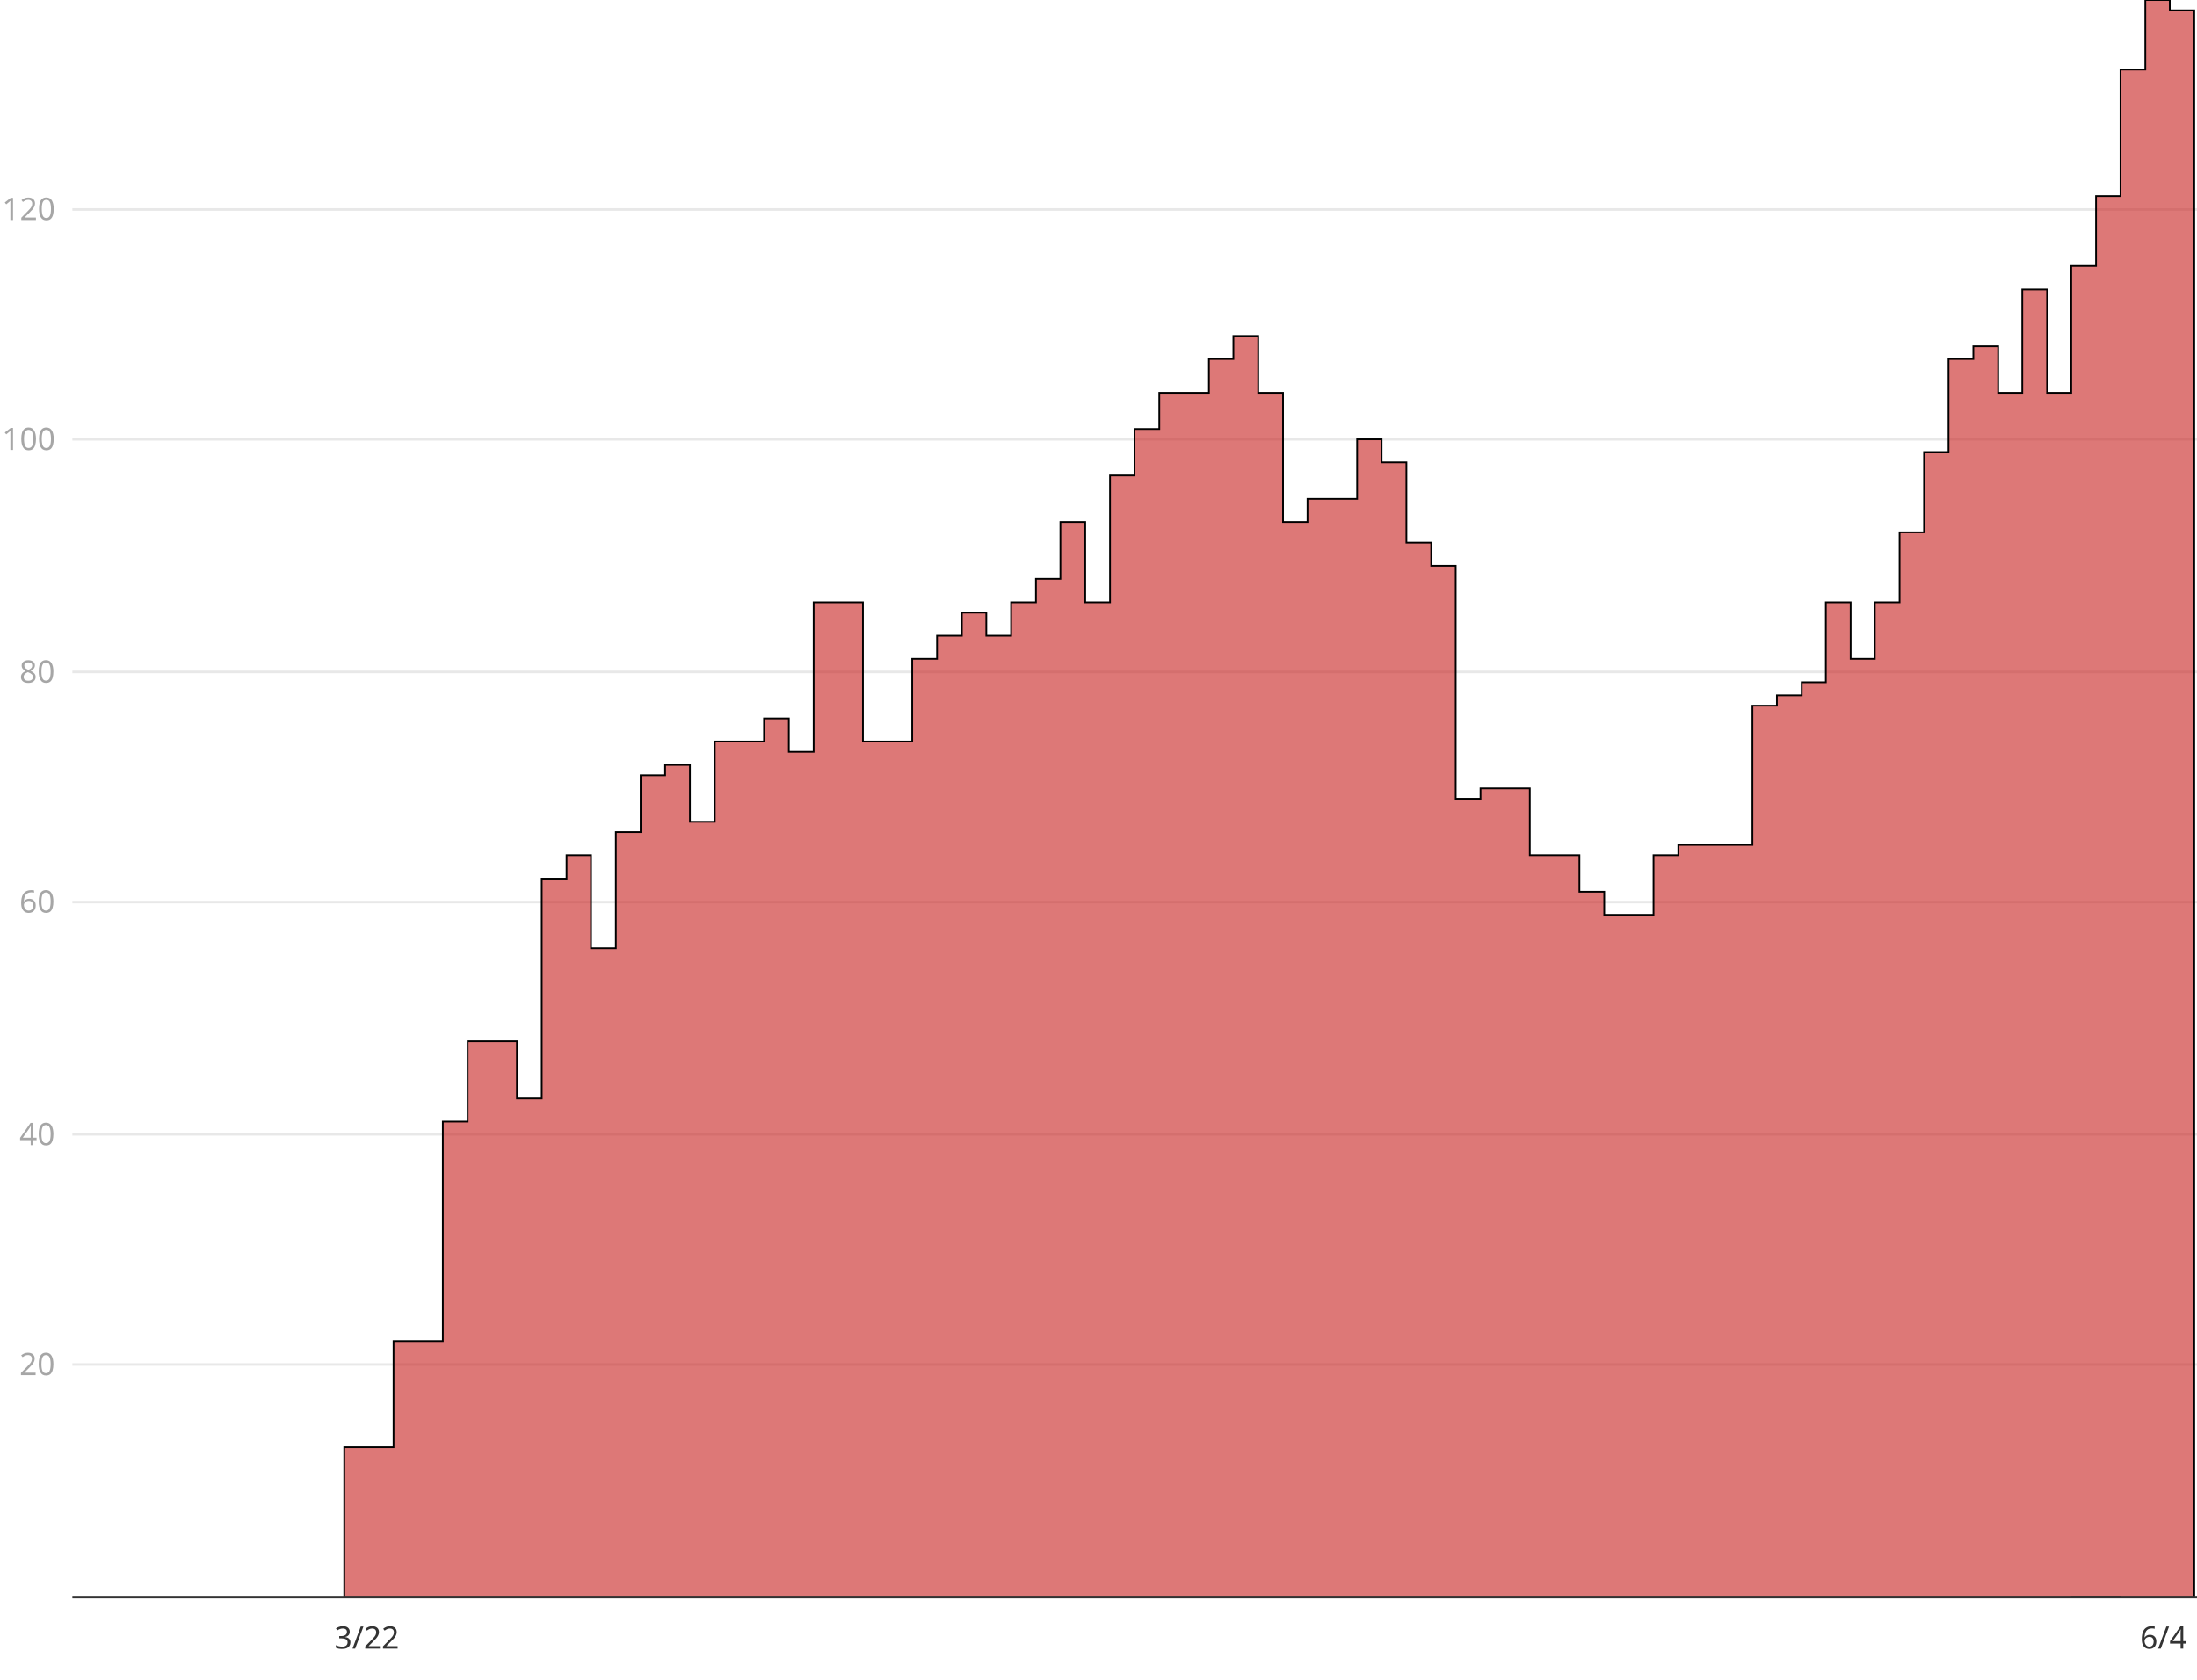
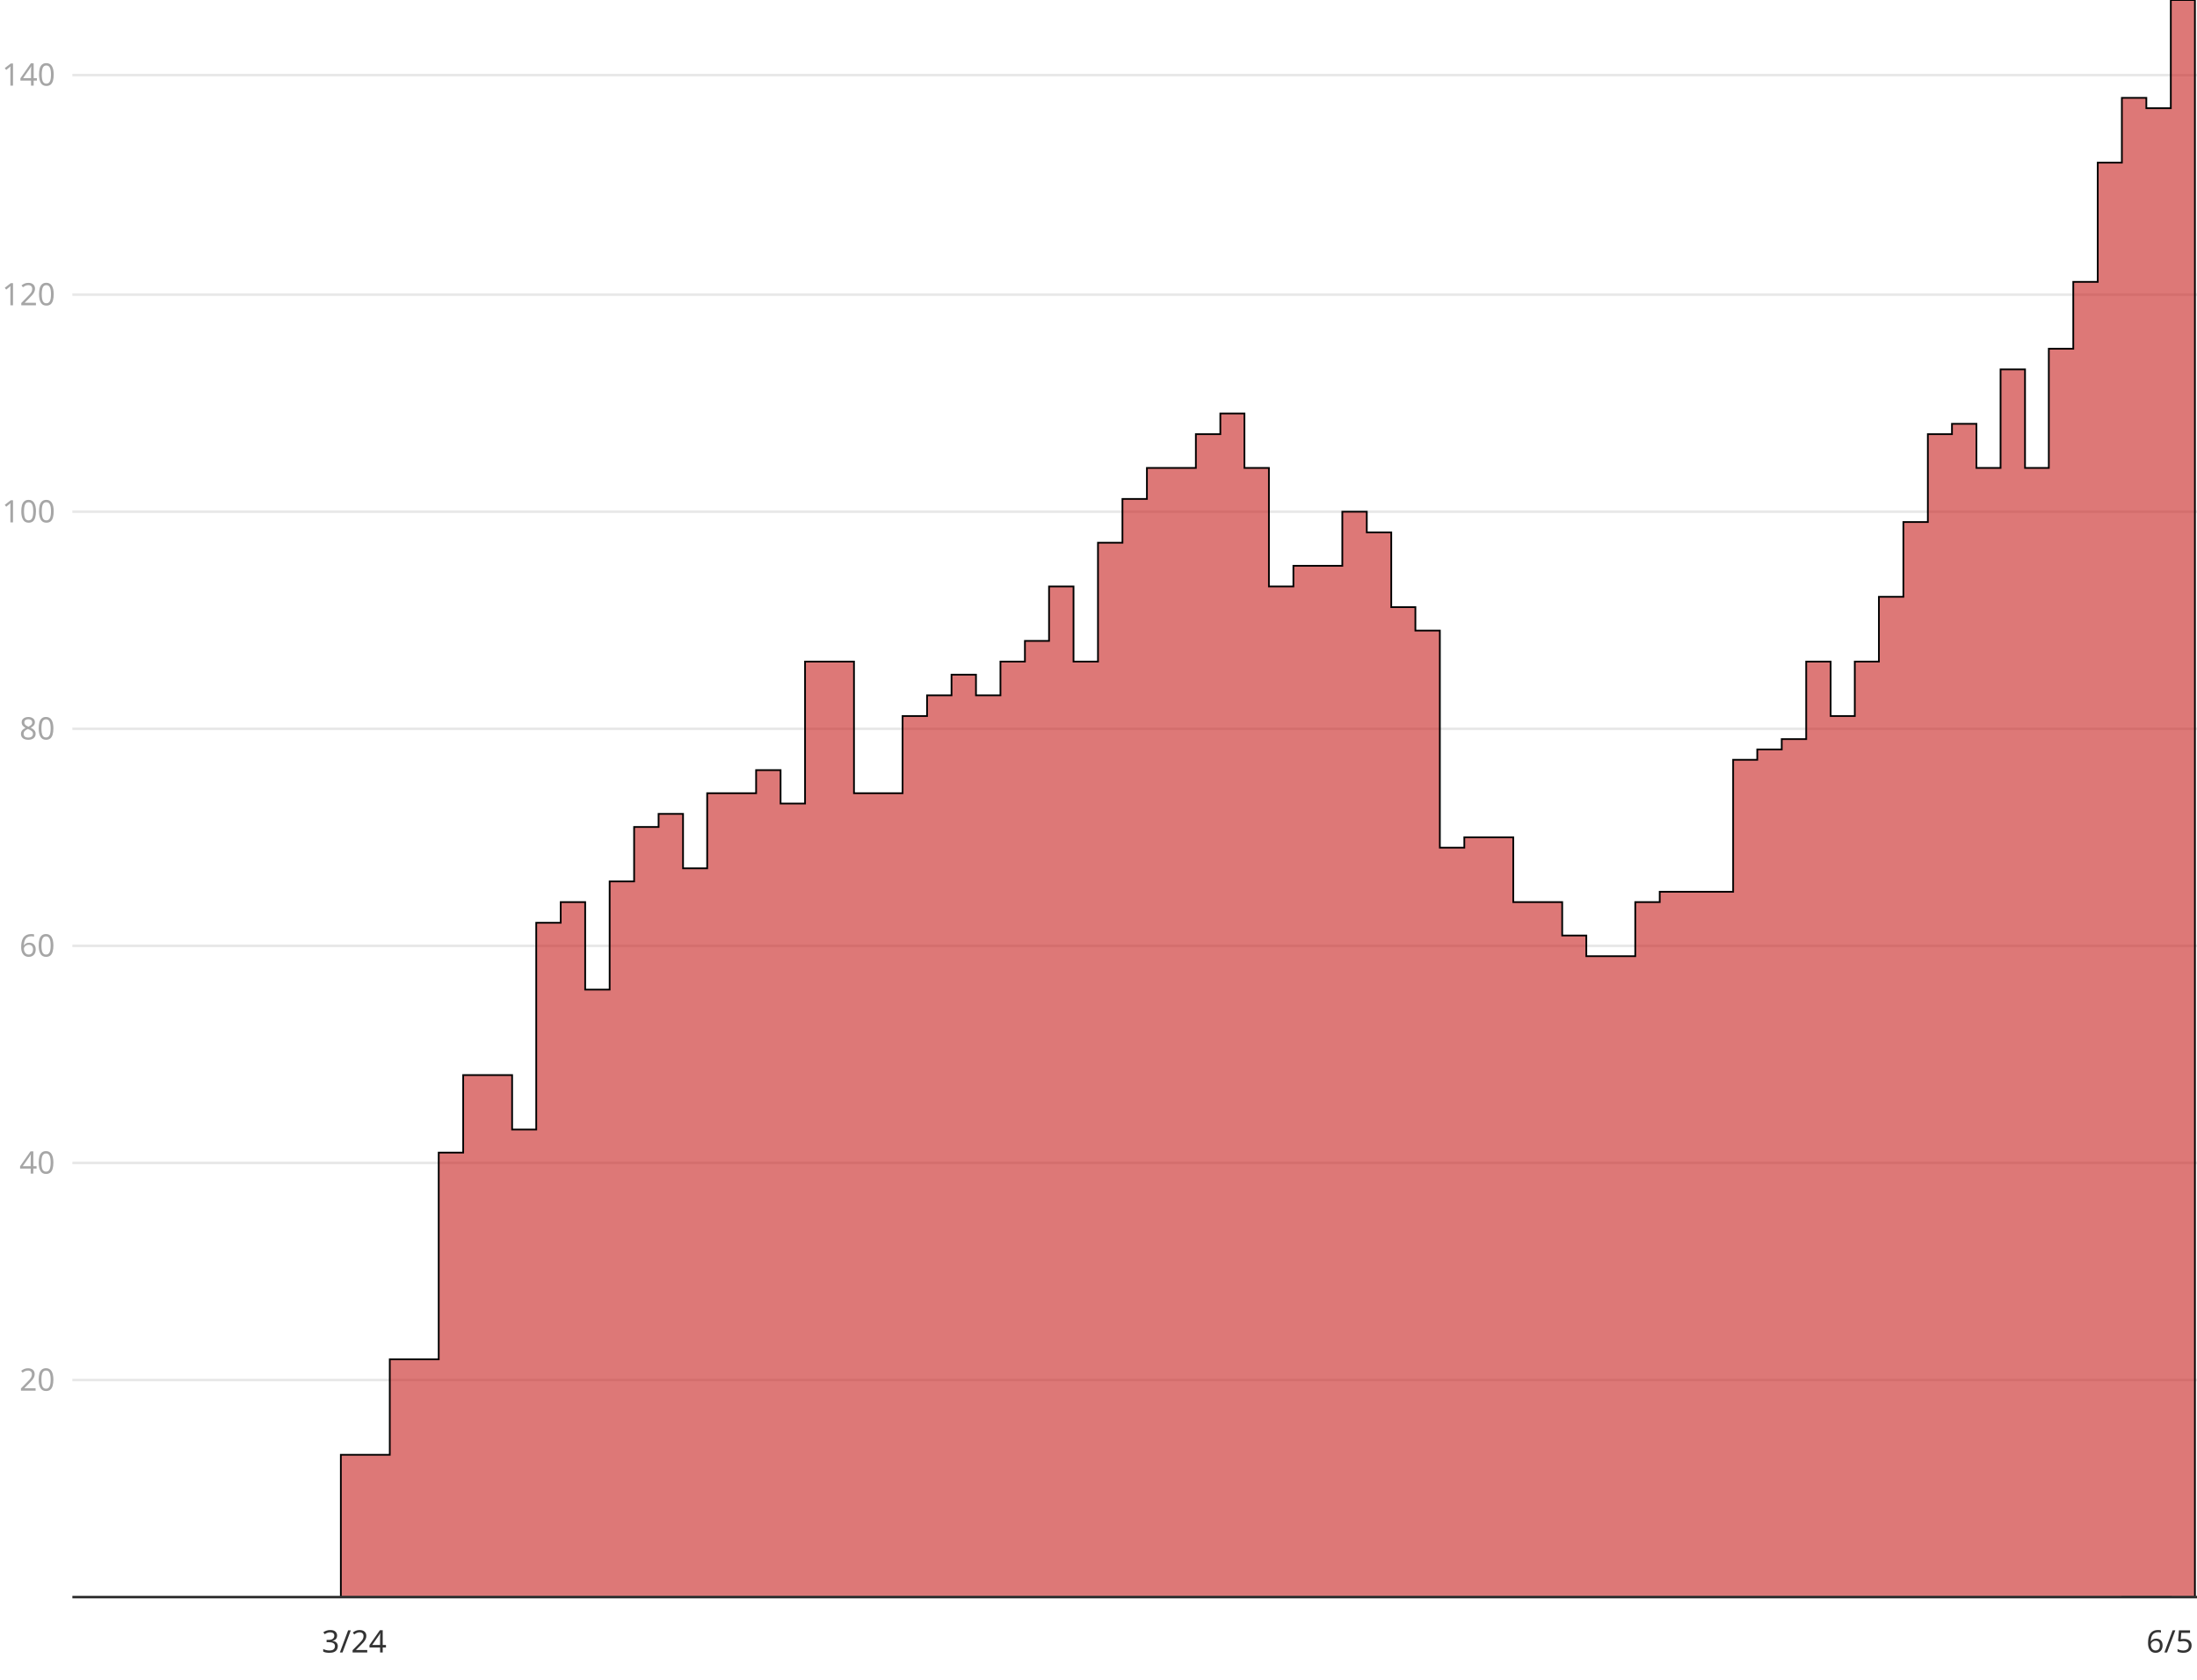
<svg xmlns="http://www.w3.org/2000/svg" xmlns:xlink="http://www.w3.org/1999/xlink" version="1.1" id="Layer_1" x="0px" y="0px" viewBox="0 0 637.5 487.5" style="enable-background:new 0 0 637.5 487.5;" xml:space="preserve">
  <style type="text/css">
	.st0{clip-path:url(#SVGID_2_);}
	.st1{clip-path:url(#SVGID_4_);fill:none;stroke:#E8E8E8;stroke-width:0.75;stroke-miterlimit:10;}
	.st2{clip-path:url(#SVGID_4_);fill:#C71E1D;}
	.st3{clip-path:url(#SVGID_4_);fill:#C71E1D;fill-opacity:0.6;stroke:#000000;stroke-width:0.5;stroke-miterlimit:10;}
	.st4{clip-path:url(#SVGID_4_);fill:none;stroke:#333333;stroke-width:0.75;stroke-miterlimit:10;}
	.st5{fill:#A6A6A6;}
	.st6{font-family:'Roboto-Regular';}
	.st7{font-size:9px;}
	.st8{fill:#333333;}
</style>
  <g>
    <defs>
      <rect id="SVGID_1_" width="637.5" height="487.5" />
    </defs>
    <clipPath id="SVGID_2_">
      <use xlink:href="#SVGID_1_" style="overflow:visible;" />
    </clipPath>
    <g class="st0">
      <defs>
        <rect id="SVGID_3_" width="637.5" height="483" />
      </defs>
      <clipPath id="SVGID_4_">
        <use xlink:href="#SVGID_3_" style="overflow:visible;" />
      </clipPath>
-       <line class="st1" x1="21" y1="60.8" x2="637.5" y2="60.8" />
-       <line class="st1" x1="21" y1="127.5" x2="637.5" y2="127.5" />
-       <line class="st1" x1="21" y1="195" x2="637.5" y2="195" />
-       <line class="st1" x1="21" y1="261.8" x2="637.5" y2="261.8" />
-       <line class="st1" x1="21" y1="329.2" x2="637.5" y2="329.2" />
-       <line class="st1" x1="21" y1="396" x2="637.5" y2="396" />
-       <path class="st2" d="M21,463.5h7.2H21z" />
-       <path class="st2" d="M28.2,463.5h7.2H28.2z" />
-       <path class="st2" d="M35.3,463.5h7.2H35.3z" />
-       <path class="st2" d="M42.5,463.5h7.2H42.5z" />
-       <path class="st2" d="M49.7,463.5h7.2H49.7z" />
-       <path class="st2" d="M56.8,463.5H64H56.8z" />
-       <path class="st2" d="M64,463.5h7.2H64z" />
-       <path class="st2" d="M71.2,463.5h7.2H71.2z" />
-       <path class="st2" d="M78.3,463.5h7.2H78.3z" />
-       <path class="st2" d="M85.5,463.5h7.2H85.5z" />
-       <path class="st2" d="M92.7,463.5h7.2H92.7z" />
-       <polygon class="st3" points="629.6,3 629.6,0 622.5,0 622.5,20.2 615.3,20.2 615.3,56.9 608.2,56.9 608.2,77.2 601,77.2 601,114     594,114 594,84 586.8,84 586.8,114 579.8,114 579.8,100.5 572.6,100.5 572.6,104.2 565.4,104.2 565.4,131.2 558.3,131.2     558.3,154.5 551.2,154.5 551.2,174.8 544,174.8 544,191.2 537,191.2 537,174.8 529.8,174.8 529.8,198 522.8,198 522.8,201.8     515.6,201.8 515.6,204.8 508.5,204.8 508.5,245.2 501.3,245.2 494.1,245.2 487,245.2 487,248.2 479.8,248.2 479.8,265.5     472.6,265.5 465.5,265.5 465.5,258.8 458.3,258.8 458.3,248.2 451.1,248.2 443.9,248.2 443.9,228.8 436.8,228.8 429.6,228.8     429.6,231.8 422.4,231.8 422.4,164.2 415.3,164.2 415.3,157.5 408.1,157.5 408.1,134.2 400.9,134.2 400.9,127.5 393.8,127.5     393.8,144.8 386.6,144.8 379.4,144.8 379.4,151.5 372.3,151.5 372.3,114 365.1,114 365.1,97.5 357.9,97.5 357.9,104.2     350.8,104.2 350.8,114 343.6,114 336.4,114 336.4,124.5 329.2,124.5 329.2,138 322.1,138 322.1,174.8 314.9,174.8 314.9,151.5     307.7,151.5 307.7,168 300.6,168 300.6,174.8 293.4,174.8 293.4,184.5 286.2,184.5 286.2,177.8 279.1,177.8 279.1,184.5     271.9,184.5 271.9,191.2 264.7,191.2 264.7,215.2 257.6,215.2 250.4,215.2 250.4,174.8 243.2,174.8 236.1,174.8 236.1,218.2     228.9,218.2 228.9,208.5 221.7,208.5 221.7,215.2 214.6,215.2 214.6,215.2 207.4,215.2 207.4,238.5 200.2,238.5 200.2,222     193,222 193,225 185.9,225 185.9,241.5 178.7,241.5 178.7,275.2 171.5,275.2 171.5,248.2 164.4,248.2 164.4,255 157.2,255     157.2,318.8 150,318.8 150,302.2 142.9,302.2 135.7,302.2 135.7,325.5 128.5,325.5 128.5,389.2 121.4,389.2 114.2,389.2     114.2,420 107,420 99.9,420 99.9,463.5 107,463.5 114.2,463.5 121.4,463.5 128.5,463.5 135.7,463.5 142.9,463.5 150,463.5     157.2,463.5 164.4,463.5 164.4,463.5 171.5,463.5 178.7,463.5 185.9,463.5 193,463.5 200.2,463.5 207.4,463.5 214.6,463.5     214.6,463.5 221.7,463.5 228.9,463.5 236.1,463.5 243.2,463.5 250.4,463.5 257.6,463.5 264.7,463.5 264.7,463.5 271.9,463.5     279.1,463.5 286.2,463.5 293.4,463.5 300.6,463.5 307.7,463.5 314.9,463.5 322.1,463.5 329.2,463.5 336.4,463.5 343.6,463.5     350.8,463.5 357.9,463.5 365.1,463.5 372.3,463.5 379.4,463.5 386.6,463.5 393.8,463.5 400.9,463.5 400.9,463.5 408.1,463.5     415.3,463.5 422.4,463.5 429.6,463.5 436.8,463.5 443.9,463.5 451.1,463.5 458.3,463.5 465.5,463.5 472.6,463.5 479.8,463.5     487,463.5 487,463.5 494.1,463.5 501.3,463.5 508.5,463.5 515.6,463.5 522.8,463.5 529.8,463.5 530,463.5 537,463.5 544,463.5     544.1,463.5 551.2,463.5 558.3,463.5 565.4,463.5 565.5,463.5 572.6,463.5 579.6,463.5 579.8,463.5 586.8,463.5 594,463.5     601.2,463.5 601.2,463.4 608.2,463.4 615.3,463.4 615.3,463.5 622.5,463.5 629.5,463.5 629.6,463.5 636.7,463.5 636.7,3   " />
+       <line class="st1" x1="21" y1="21.8" x2="637.5" y2="21.8" />
+       <line class="st1" x1="21" y1="85.5" x2="637.5" y2="85.5" />
+       <line class="st1" x1="21" y1="148.5" x2="637.5" y2="148.5" />
+       <line class="st1" x1="21" y1="211.5" x2="637.5" y2="211.5" />
+       <line class="st1" x1="21" y1="274.5" x2="637.5" y2="274.5" />
+       <line class="st1" x1="21" y1="337.5" x2="637.5" y2="337.5" />
+       <line class="st1" x1="21" y1="400.5" x2="637.5" y2="400.5" />
+       <path class="st2" d="M21,463.5h7.1H21z" />
+       <path class="st2" d="M28.1,463.5h7.1H28.1z" />
+       <path class="st2" d="M35.2,463.5h7.1H35.2z" />
+       <path class="st2" d="M42.3,463.5h7.1H42.3z" />
+       <path class="st2" d="M49.3,463.5h7.1H49.3z" />
+       <path class="st2" d="M56.4,463.5h7.1H56.4z" />
+       <path class="st2" d="M63.5,463.5h7.1H63.5z" />
+       <path class="st2" d="M70.6,463.5h7.1H70.6z" />
+       <path class="st2" d="M77.7,463.5h7.1H77.7z" />
+       <path class="st2" d="M84.8,463.5h7.1H84.8z" />
+       <path class="st2" d="M91.9,463.5h7.1H91.9z" />
+       <polygon class="st3" points="629.9,0 629.9,31.4 622.8,31.4 622.8,28.4 615.7,28.4 615.7,47.2 608.7,47.2 608.7,81.8 601.6,81.8     601.6,101.2 594.5,101.2 594.5,135.8 587.6,135.8 587.6,107.2 580.5,107.2 580.5,135.8 573.5,135.8 573.5,123 566.4,123     566.4,126 559.4,126 559.4,151.5 552.3,151.5 552.3,173.2 545.2,173.2 545.2,192 538.2,192 538.2,207.8 531.2,207.8 531.2,192     524.1,192 524.1,214.5 517,214.5 517,217.5 509.9,217.5 509.9,220.5 502.9,220.5 502.9,258.8 495.8,258.8 488.7,258.8     481.6,258.8 481.6,261.8 474.5,261.8 474.5,277.5 467.4,277.5 460.3,277.5 460.3,271.5 453.3,271.5 453.3,261.8 446.2,261.8     439.1,261.8 439.1,243 432,243 424.9,243 424.9,246 417.8,246 417.8,183 410.7,183 410.7,176.2 403.7,176.2 403.7,154.5     396.6,154.5 396.6,148.5 389.5,148.5 389.5,164.2 382.4,164.2 375.3,164.2 375.3,170.2 368.2,170.2 368.2,135.8 361.1,135.8     361.1,120 354.1,120 354.1,126 347,126 347,135.8 339.9,135.8 332.8,135.8 332.8,144.8 325.7,144.8 325.7,157.5 318.6,157.5     318.6,192 311.5,192 311.5,170.2 304.4,170.2 304.4,186 297.4,186 297.4,192 290.3,192 290.3,201.8 283.2,201.8 283.2,195.8     276.1,195.8 276.1,201.8 269,201.8 269,207.8 261.9,207.8 261.9,230.2 254.8,230.2 247.8,230.2 247.8,192 240.7,192 233.6,192     233.6,233.2 226.5,233.2 226.5,223.5 219.4,223.5 219.4,230.2 212.3,230.2 205.2,230.2 205.2,252 198.2,252 198.2,236.2     191.1,236.2 191.1,240 184,240 184,255.8 176.9,255.8 176.9,287.2 169.8,287.2 169.8,261.8 162.7,261.8 162.7,267.8 155.6,267.8     155.6,327.8 148.6,327.8 148.6,312 141.5,312 134.4,312 134.4,334.5 127.3,334.5 127.3,394.5 120.2,394.5 113.1,394.5     113.1,422.2 106,422.2 98.9,422.2 98.9,463.5 106,463.5 113.1,463.5 113.1,463.5 120.2,463.5 127.3,463.5 134.4,463.5     141.5,463.5 148.6,463.5 155.6,463.5 162.7,463.5 169.8,463.5 176.9,463.5 184,463.5 191.1,463.5 198.2,463.5 198.2,463.5     205.2,463.5 212.3,463.5 219.4,463.5 226.5,463.5 233.6,463.5 240.7,463.5 247.8,463.5 254.8,463.5 261.9,463.5 269,463.5     276.1,463.5 283.2,463.5 290.3,463.5 297.4,463.5 304.4,463.5 311.5,463.5 318.6,463.5 325.7,463.5 332.8,463.5 332.8,463.5     339.9,463.5 347,463.5 354.1,463.5 361.1,463.5 368.2,463.5 375.3,463.5 382.4,463.5 389.5,463.5 396.6,463.5 403.7,463.5     410.7,463.5 417.8,463.5 417.8,463.5 424.9,463.5 432,463.5 439.1,463.5 446.2,463.5 453.3,463.5 453.3,463.5 460.3,463.5     467.4,463.5 474.5,463.5 481.6,463.5 488.7,463.5 495.8,463.5 502.9,463.5 509.9,463.5 517,463.5 524.1,463.5 531.1,463.5     531.2,463.5 538.2,463.5 545.2,463.5 545.3,463.5 552.3,463.5 559.4,463.5 566.4,463.5 566.5,463.5 573.5,463.5 580.5,463.5     580.6,463.5 587.6,463.5 594.5,463.5 594.7,463.5 601.6,463.5 608.7,463.5 615.8,463.5 615.8,463.4 622.8,463.4 629.9,463.4     629.9,463.5 636.9,463.5 636.9,0   " />
      <line class="st4" x1="21" y1="463.5" x2="637.5" y2="463.5" />
    </g>
    <g class="st0">
-       <text transform="matrix(1 0 0 1 5.6426 399.0996)" class="st5 st6 st7">20</text>
+       <text transform="matrix(1 0 0 1 5.6426 403.5996)" class="st5 st6 st7">20</text>
    </g>
    <g class="st0">
-       <text transform="matrix(1 0 0 1 5.6426 332.3496)" class="st5 st6 st7">40</text>
+       <text transform="matrix(1 0 0 1 5.6426 340.5996)" class="st5 st6 st7">40</text>
    </g>
    <g class="st0">
-       <text transform="matrix(1 0 0 1 5.6426 264.8496)" class="st5 st6 st7">60</text>
+       <text transform="matrix(1 0 0 1 5.6426 277.5996)" class="st5 st6 st7">60</text>
    </g>
    <g class="st0">
-       <text transform="matrix(1 0 0 1 5.6426 198.0996)" class="st5 st6 st7">80</text>
+       <text transform="matrix(1 0 0 1 5.6426 214.5996)" class="st5 st6 st7">80</text>
    </g>
    <g class="st0">
-       <text transform="matrix(1 0 0 1 0.5889 130.5996)" class="st5 st6 st7">100</text>
+       <text transform="matrix(1 0 0 1 0.5889 151.5996)" class="st5 st6 st7">100</text>
    </g>
    <g class="st0">
-       <text transform="matrix(1 0 0 1 0.5889 63.8496)" class="st5 st6 st7">120</text>
+       <text transform="matrix(1 0 0 1 0.5889 88.5996)" class="st5 st6 st7">120</text>
+     </g>
+     <g class="st0">
+       <text transform="matrix(1 0 0 1 0.5889 24.8496)" class="st5 st6 st7">140</text>
    </g>
  </g>
  <g>
-     <text transform="matrix(1 0 0 1 620.9792 478.4606)" class="st8 st6 st7">6/4</text>
+     <text transform="matrix(1 0 0 1 622.7969 479.5699)" class="st8 st6 st7">6/5</text>
  </g>
  <g>
-     <text transform="matrix(1 0 0 1 97.05 478.4608)" class="st8 st6 st7">3/22</text>
+     <text transform="matrix(1 0 0 1 93.3782 479.5701)" class="st8 st6 st7">3/24</text>
  </g>
</svg>
